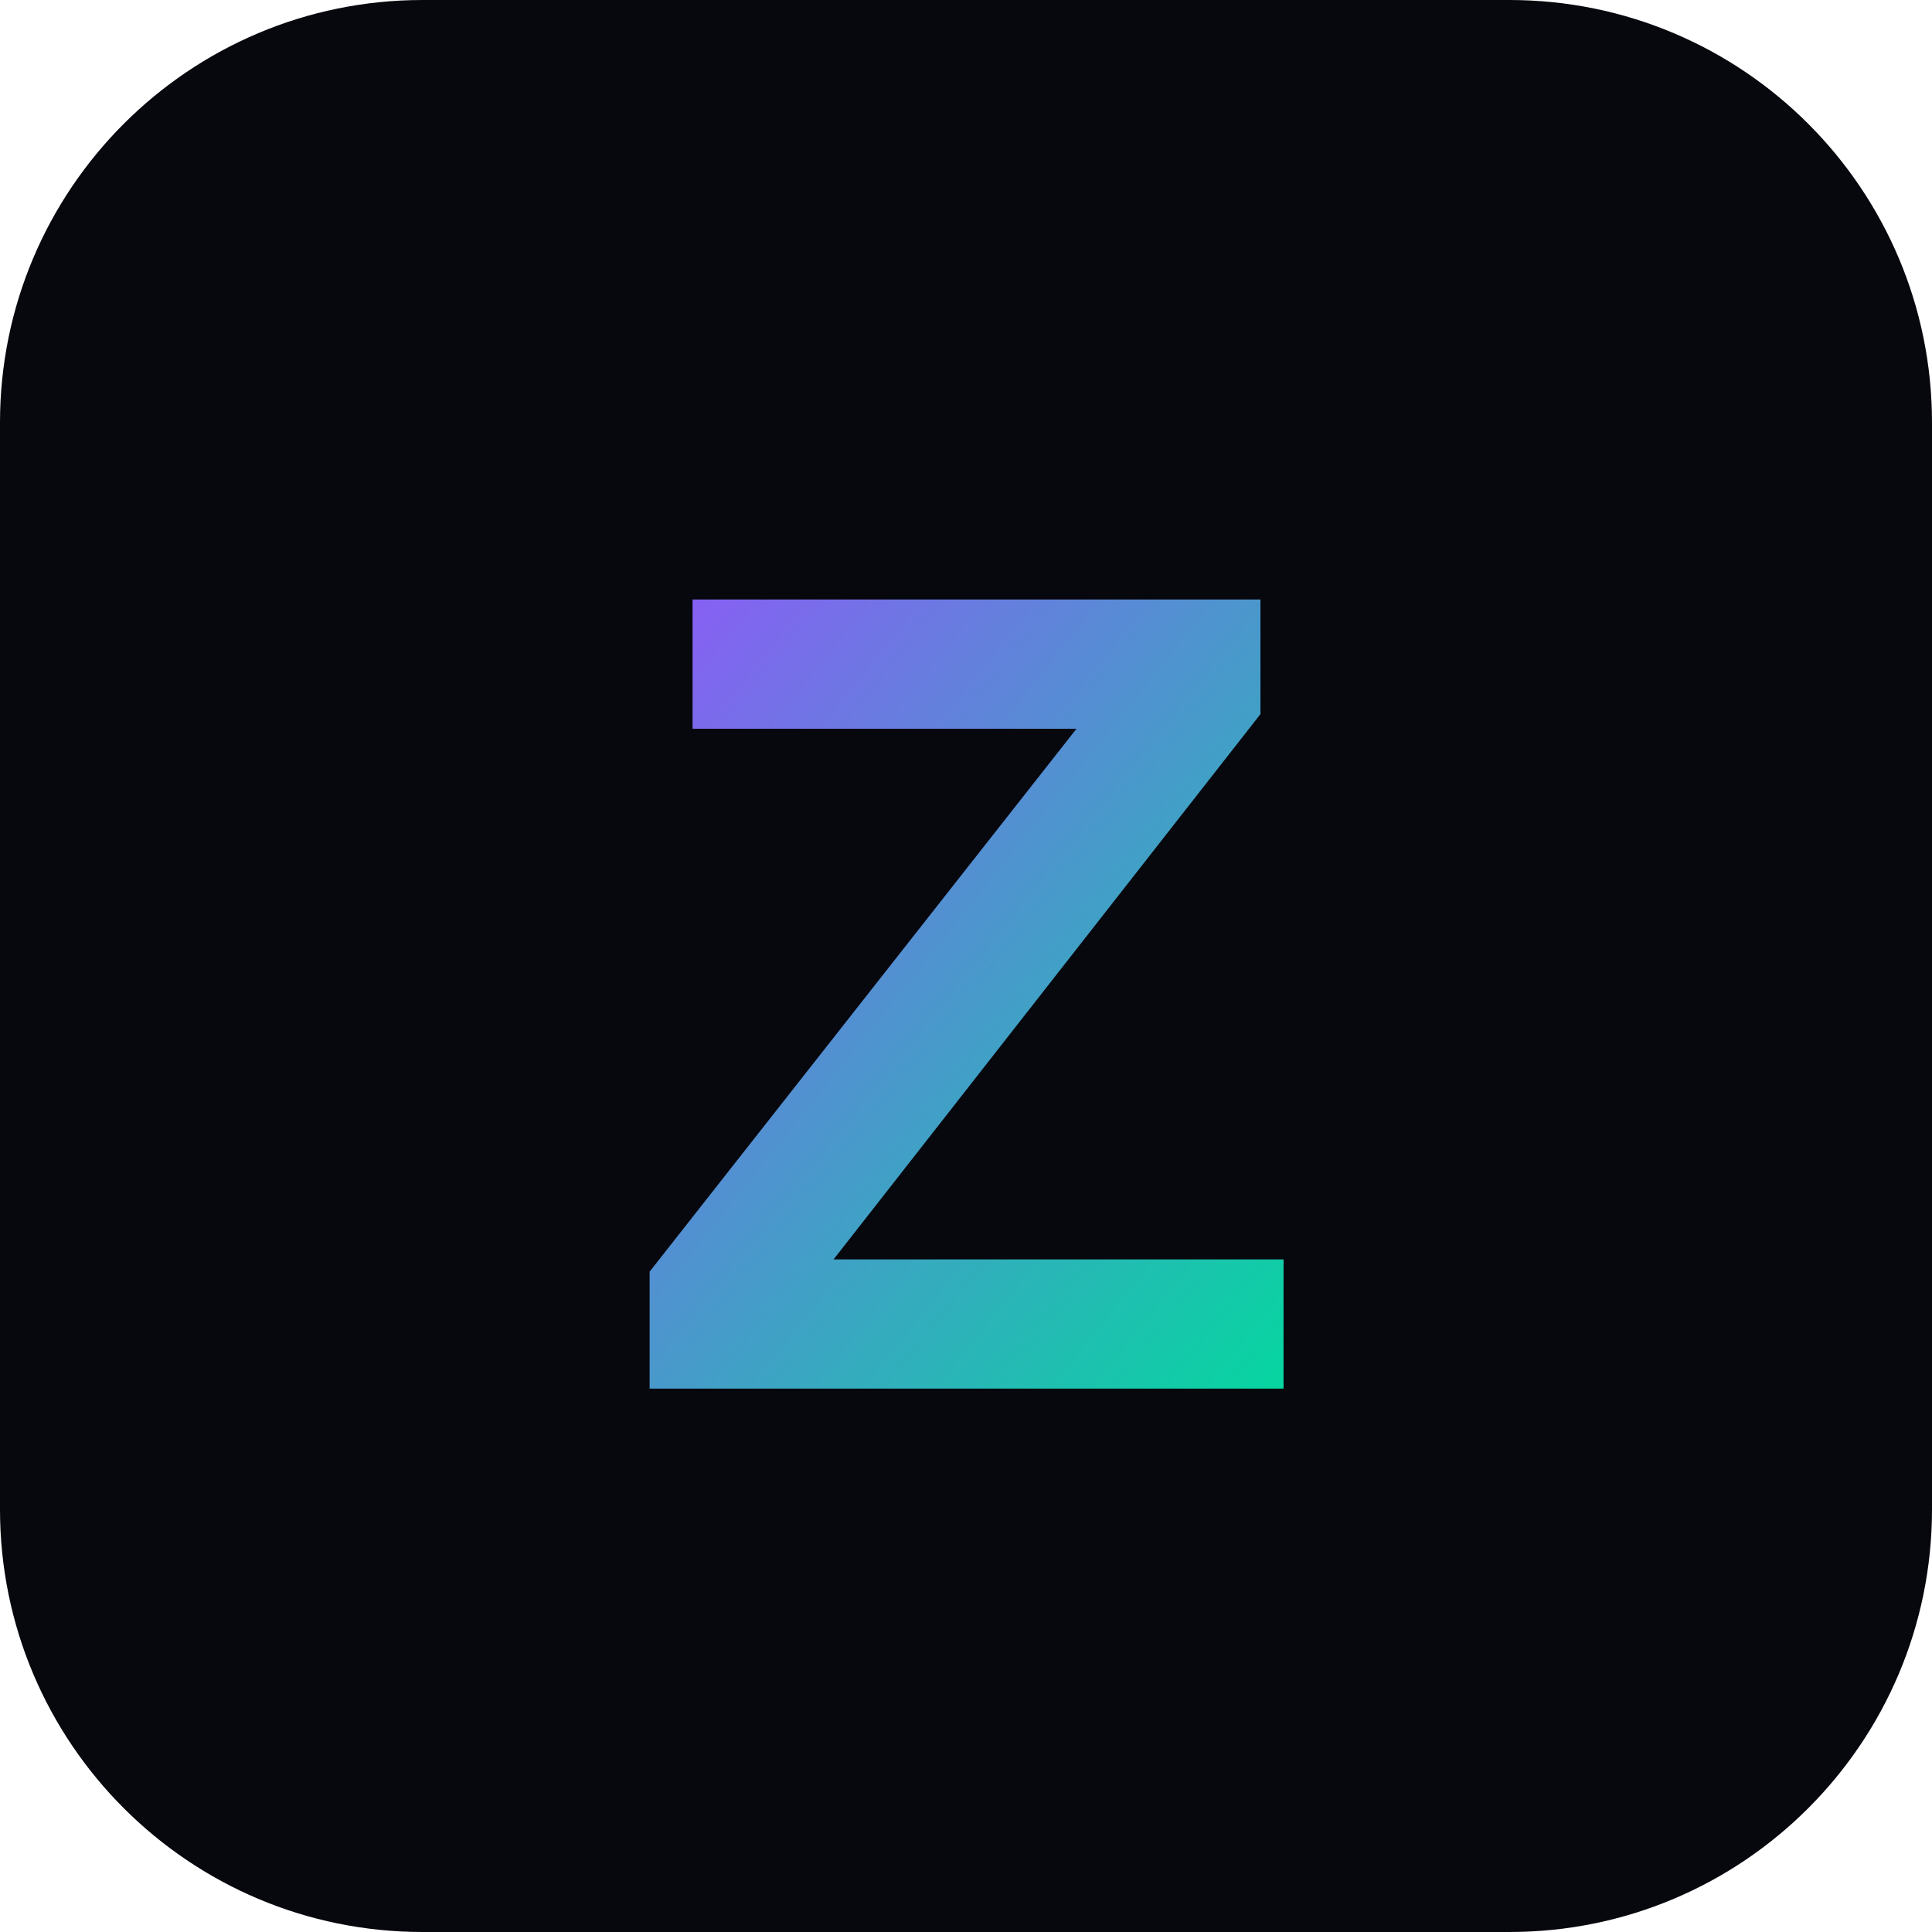
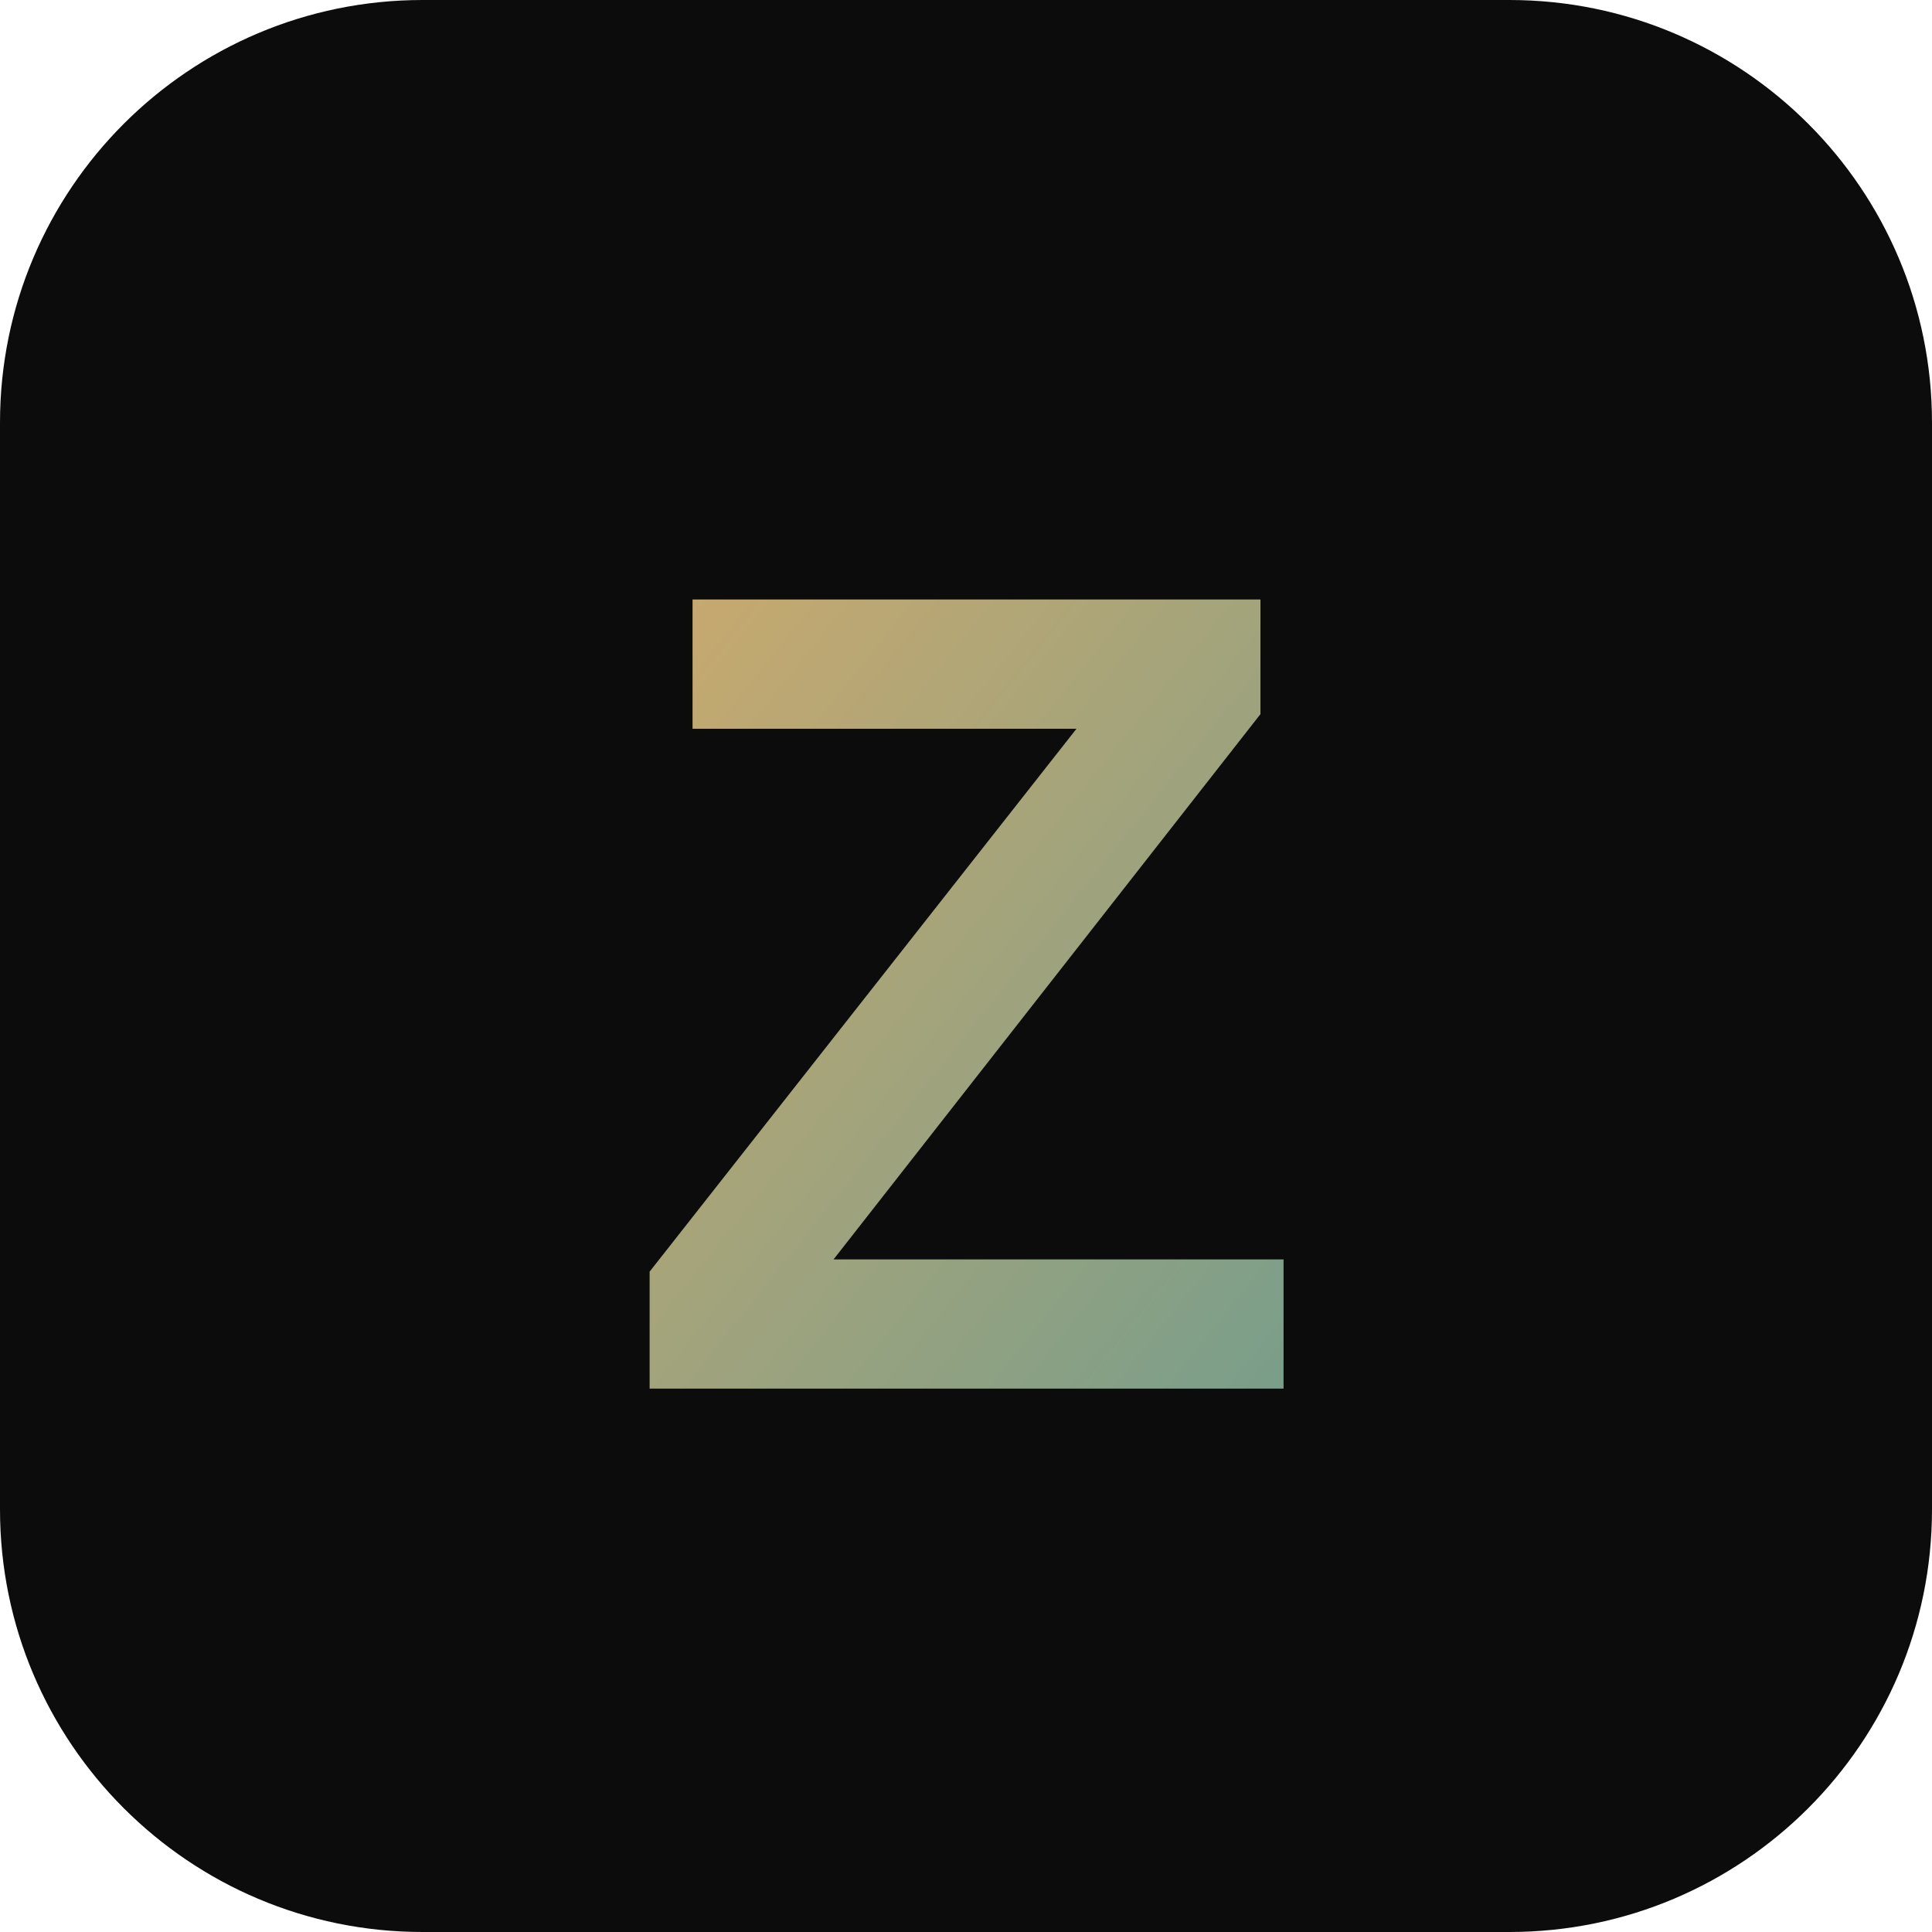
<svg xmlns="http://www.w3.org/2000/svg" viewBox="0 0 64 64">
-   <rect width="64" height="64" rx="14" fill="#07070e" />
+   <rect width="64" height="64" rx="14" fill="#0c0c0c" />
  <text x="32" y="46" font-family="Arial, sans-serif" font-size="38" font-weight="700" text-anchor="middle" fill="url(#g)">Z</text>
  <defs>
    <linearGradient id="g" x1="0%" y1="0%" x2="100%" y2="100%">
-       <stop offset="0%" stop-color="#8b5cf6" />
-       <stop offset="100%" stop-color="#06d6a0" />
+       <stop offset="0%" stop-color="#c9a96e" />
+       <stop offset="100%" stop-color="#7a9e8a" />
    </linearGradient>
  </defs>
</svg>
